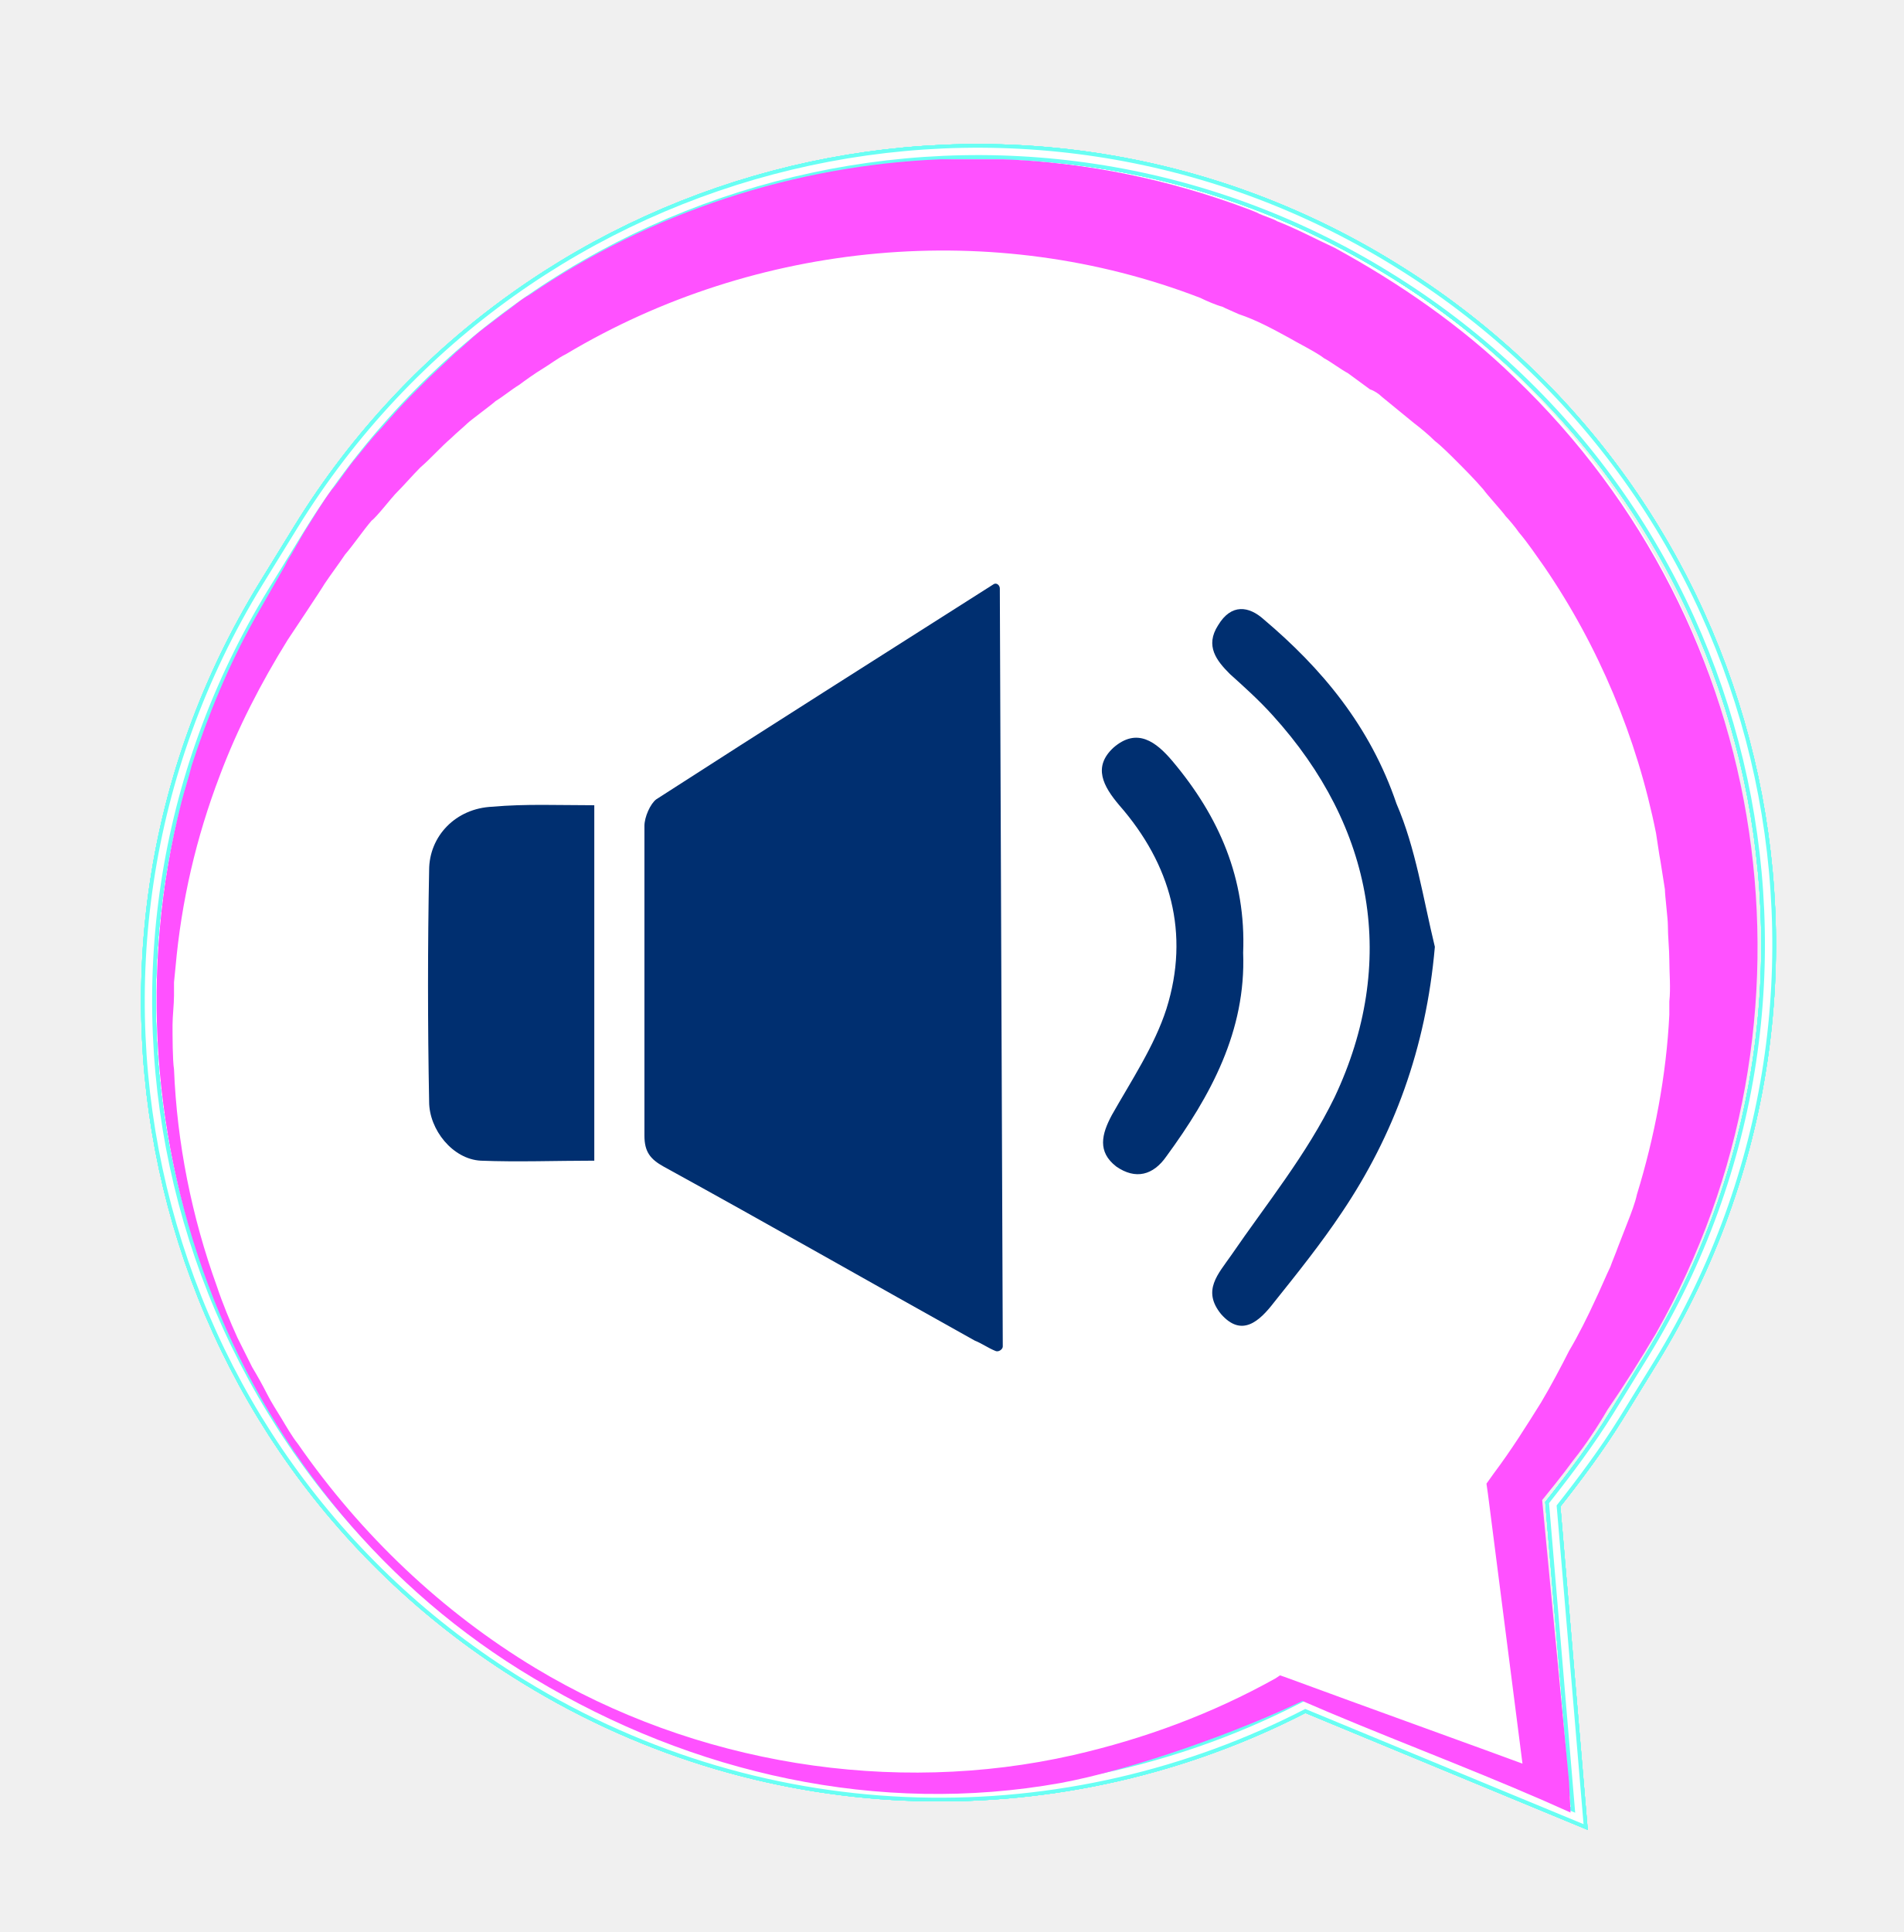
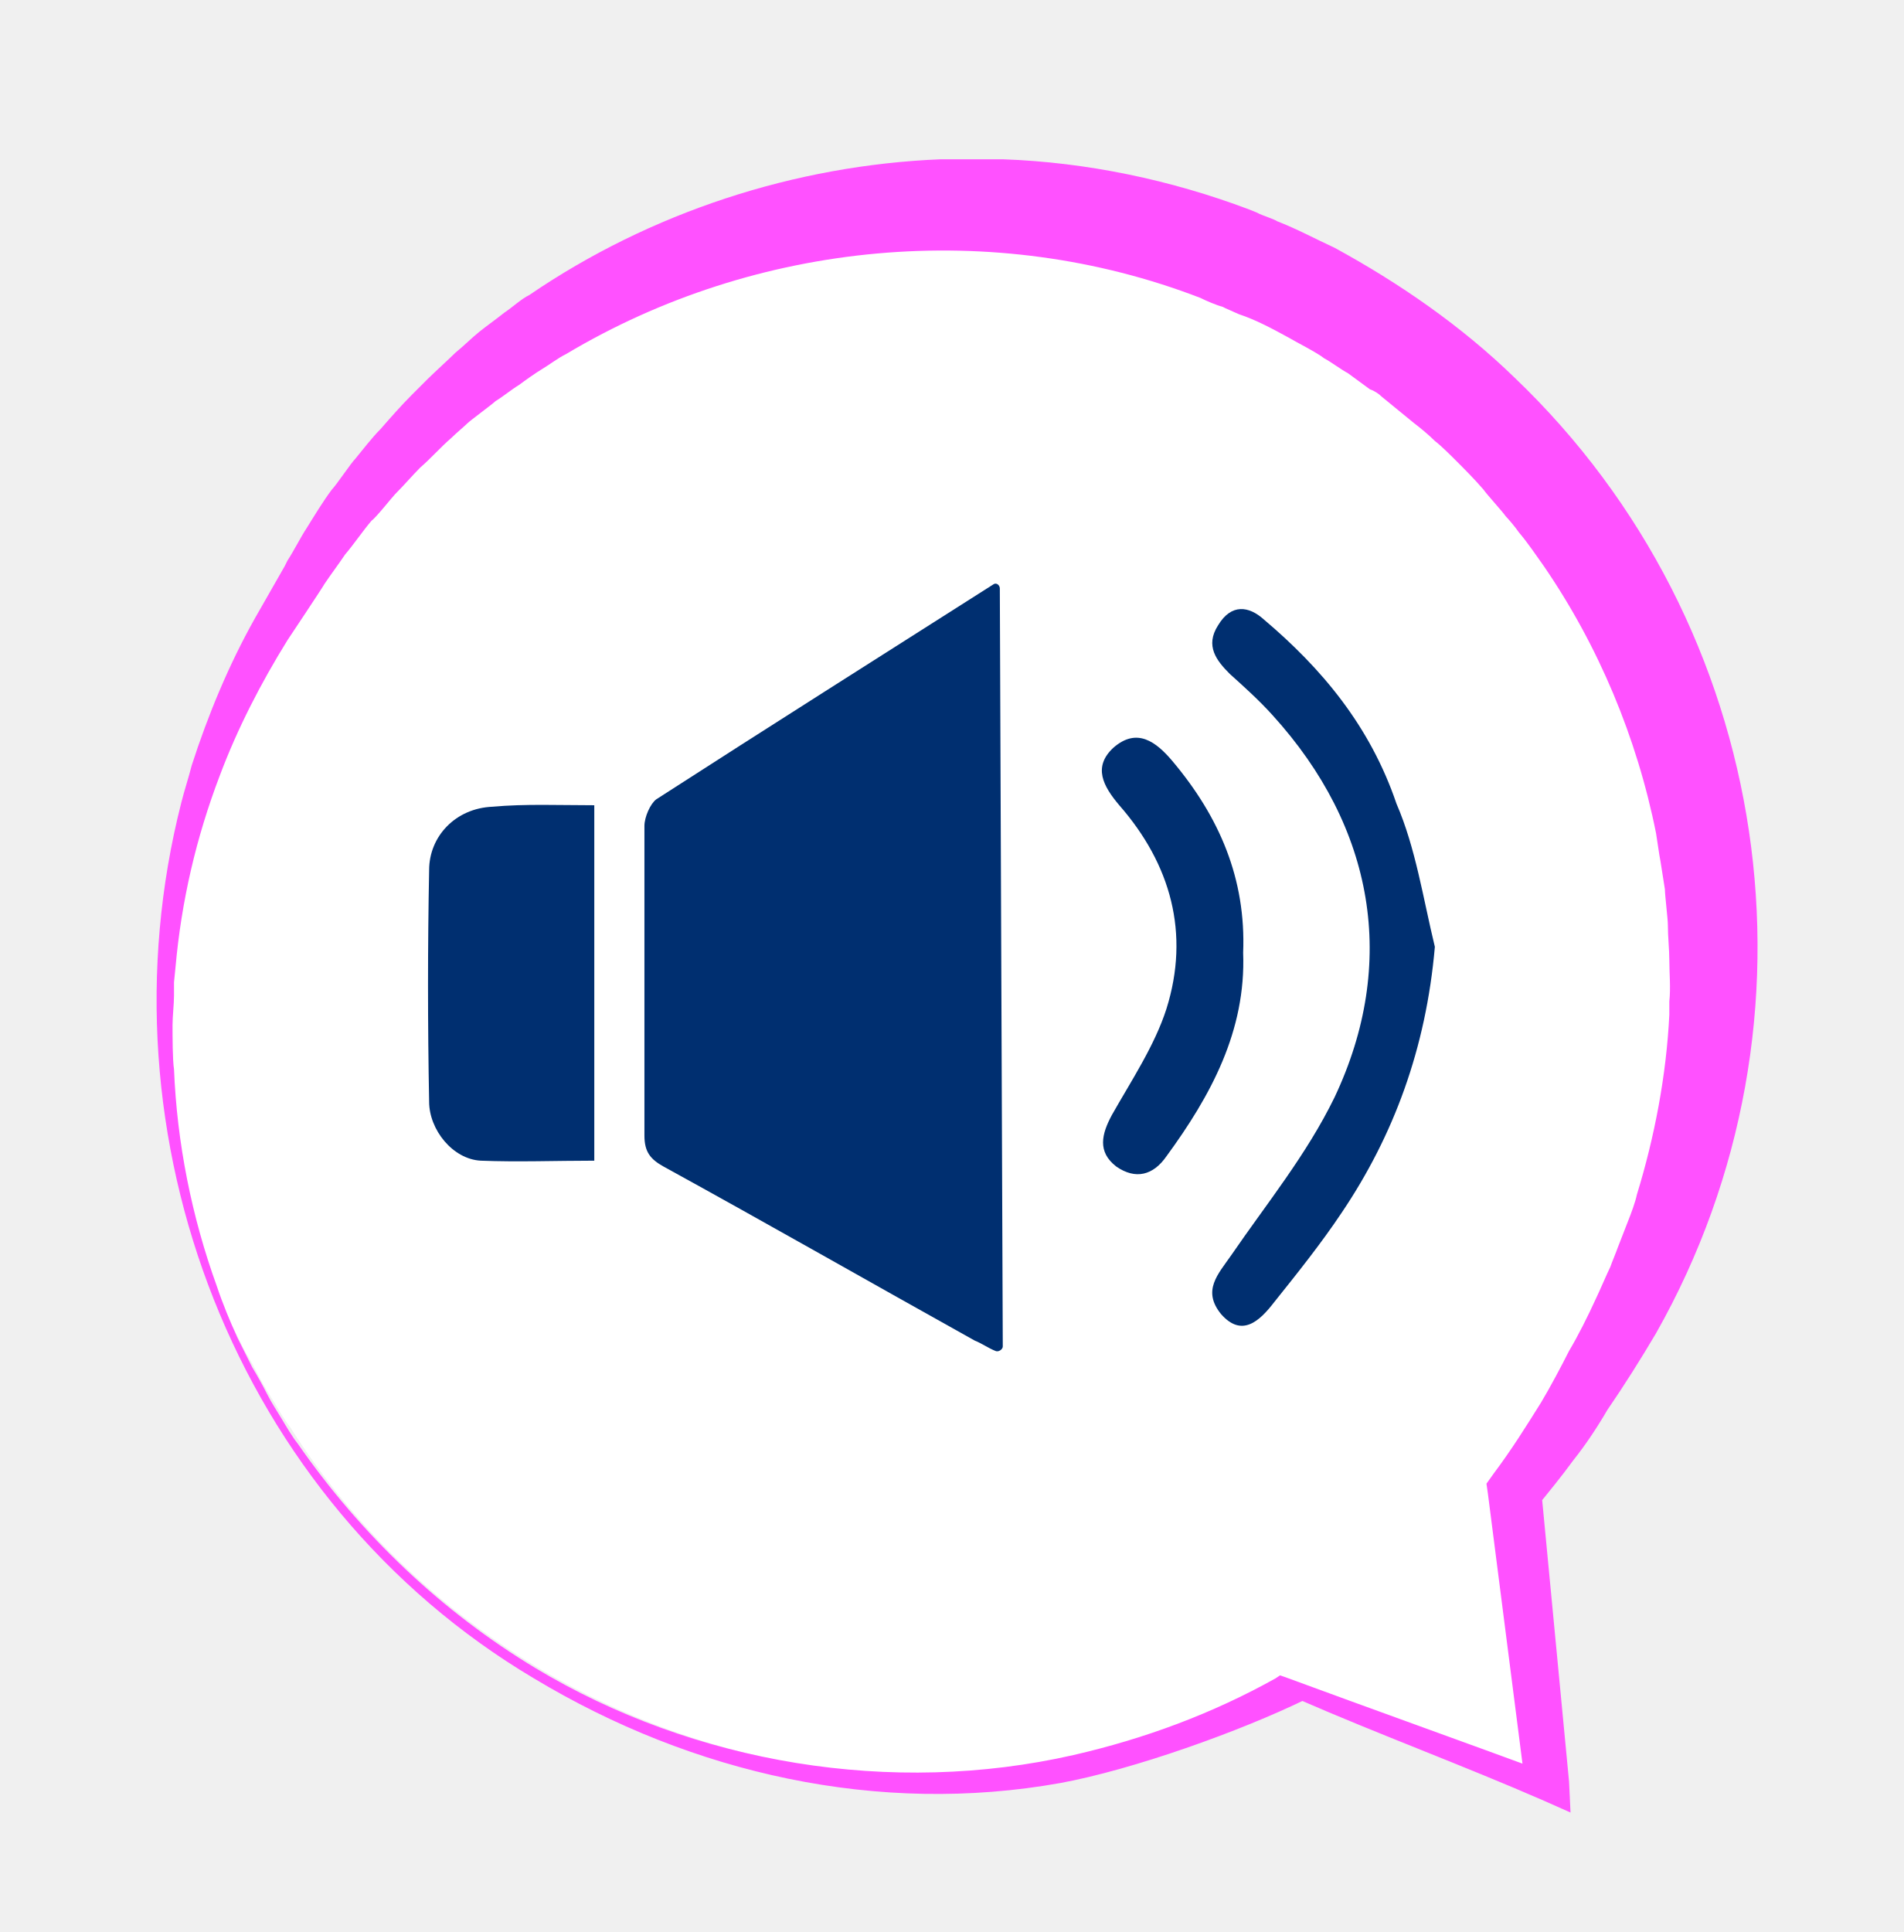
<svg xmlns="http://www.w3.org/2000/svg" version="1.1" id="Juego" x="0px" y="0px" viewBox="0 0 129.1 131" style="enable-background:new 0 0 129.1 131;" xml:space="preserve">
  <style type="text/css">
	.st0{fill:#FFFFFF;}
- 	.st1{fill:none;stroke:#69FFF4;stroke-miterlimit:10;}
- 	.st2{fill:none;stroke:#FFFFFF;stroke-width:0.5;stroke-miterlimit:10;}
- 	.st3{fill:#FF51FF;}
- 	.st4{fill:#002F70;}
+ 	.st1{fill:#FF51FF;}
+ 	.st2{fill:#002F70;}
+ 	.classSvgAudio{
+ 		animation: animate 3s linear infinite;
+ 	}
+ 
+ 	.classSvgAudio {
+ 		animation-delay: 0.1s;
+ 	}
+ 
+ 	@keyframes animate {
+ 		0%{
+ 			filter: hue-rotate(0deg);
+ 		}
+ 		50% {
+ 			filter: hue-rotate(-25deg);
+ 		}
+ 		100%{
+ 			filter: hue-rotate(0deg);
+ 		}
+ 	}
</style>
  <g>
+     <path class="st0" d="M101.7,102.2l-0.1-0.7l0.5-0.7c1.3-1.6,2.3-3.2,3.4-4.8c0.6-1,1.5-2.5,2-3.5c0.6-1,1.4-2.4,1.9-3.5   c0.2-0.4,0.9-1.8,1.1-2.2c0.1-0.3,0.4-1,0.5-1.3c0.2-0.5,0.5-1.3,0.8-1.8s0.5-1.3,0.7-1.8c1.3-3.9,2.2-8.2,2.5-12.3l0-0.9   c0.1-0.9,0-1.9,0.1-2.8c0-0.7-0.1-1.6,0-2.4c0-0.4-0.2-2-0.2-2.4l-0.3-1.9c-0.1-0.5-0.2-1.3-0.3-1.9c-1.2-6.6-3.7-13-7.4-18.5   c-0.5-0.7-1.1-1.6-1.7-2.4c-0.2-0.3-0.7-0.9-0.9-1.1c-0.2-0.3-1.3-1.6-1.5-1.9c-0.6-0.7-1.3-1.4-1.9-2.1c-0.3-0.3-1-1-1.4-1.4   c-0.4-0.4-1-0.9-1.4-1.2C97.7,28,96.5,27,96,26.5c-0.2-0.2-0.5-0.4-0.8-0.5c-0.4-0.3-1.1-0.8-1.5-1.1c-0.4-0.2-1.2-0.8-1.6-1.1   c-0.5-0.4-1.9-1.2-2.4-1.5c-1.1-0.6-2.2-1.3-3.4-1.7l-0.9-0.4l-0.1-0.1c-0.4-0.1-1.1-0.4-1.5-0.6c-14.2-5.8-30.6-4.6-43.9,2.9   c-0.6,0.3-1.1,0.7-1.7,1s-1.2,0.8-1.7,1.1c-0.5,0.3-1.1,0.8-1.7,1.1c-0.2,0.2-1.8,1.3-2,1.5c-0.2,0.2-0.8,0.7-1.1,1   c-0.7,0.6-1.5,1.4-2.2,2c-0.5,0.5-1.1,1.2-1.8,1.8c-0.2,0.2-1.4,1.6-1.7,1.8c-0.6,0.7-1.3,1.6-1.9,2.3c-0.4,0.6-1.1,1.4-1.5,2   c-0.1,0.2-2.4,3.5-2.6,3.8c-1.9,2.9-3.6,6-4.9,9.2c-1.7,4.2-2.8,8.6-3.3,13.1l-0.1,1l0,0.2l0,0.2l0,0.5c0,0.6-0.1,1.4-0.1,2   c0,0.7-0.1,2.4,0,3c0.1,5.1,1,10.2,2.6,15c0.4,1.2,0.9,2.5,1.4,3.6l0.1,0.2l0.9,1.8c0.3,0.5,0.7,1.2,1,1.8c0.3,0.6,0.7,1.2,1,1.7   c0.3,0.5,0.7,1.2,1.1,1.7c4.1,6.5,9.6,11.8,16,15.8l0,0l0,0c10.9,6.8,24.5,9.4,37.1,6.8c4.9-1,9.7-2.6,14.1-5l0.3-0.2l0.3,0.1   c5.8,2.3,12.6,4.8,18.3,7.1L101.7,102.2z" />
+     <path class="st1 classSvgAudio" d="M36.3,113.1c10.8,6.5,24.2,8.7,36.5,5.9c4.8-1.1,9.4-2.8,13.7-5.2l0.3-0.2l0.3,0.1c5.7,2.1,12.4,4.5,18.1,6.6   l-1.7,1.3l-2.6-20.3l-0.1-0.7l0.5-0.7c1.2-1.6,2.2-3.2,3.2-4.8c0.6-1,1.4-2.5,1.9-3.5c0.6-1,1.3-2.4,1.8-3.5c0.2-0.4,0.8-1.8,1-2.2   c0.1-0.3,0.4-1,0.5-1.3c0.2-0.5,0.5-1.3,0.7-1.8s0.5-1.3,0.6-1.8c1.2-3.9,2-8.1,2.2-12.2v-0.9c0.1-0.9,0-1.9,0-2.8   c0-0.7-0.1-1.6-0.1-2.4c0-0.4-0.2-2-0.2-2.4l-0.3-1.9c-0.1-0.5-0.2-1.3-0.3-1.9c-1.3-6.5-3.9-12.7-7.6-18.1   c-0.5-0.7-1.1-1.6-1.7-2.3c-0.2-0.3-0.7-0.9-0.9-1.1c-0.2-0.3-1.3-1.5-1.5-1.8c-0.6-0.7-1.3-1.4-1.9-2c-0.3-0.3-1-1-1.4-1.3   c-0.4-0.4-1-0.9-1.4-1.2c-0.5-0.4-1.7-1.4-2.2-1.8c-0.2-0.2-0.5-0.4-0.8-0.5c-0.4-0.3-1.1-0.8-1.5-1.1c-0.4-0.2-1.2-0.8-1.6-1   c-0.5-0.4-1.9-1.1-2.4-1.4c-1.1-0.6-2.2-1.2-3.4-1.6l-0.9-0.4l-0.2-0.1c-0.4-0.1-1.1-0.4-1.5-0.6c-14-5.4-30.1-3.9-43,3.8   c-0.6,0.3-1.1,0.7-1.6,1s-1.2,0.8-1.6,1.1c-0.5,0.3-1.1,0.8-1.6,1.1c-0.2,0.2-1.7,1.3-1.9,1.5c-0.2,0.2-0.8,0.7-1.1,1   c-0.7,0.6-1.4,1.4-2.1,2c-0.5,0.5-1.1,1.2-1.7,1.8c-0.2,0.2-1.3,1.6-1.6,1.8c-0.6,0.7-1.2,1.6-1.8,2.3c-0.4,0.6-1,1.4-1.4,2   c-0.1,0.2-2.3,3.5-2.5,3.8c-1.8,2.9-3.4,6-4.6,9.2c-1.6,4.2-2.6,8.5-3,13l-0.1,1v0.2V67v0.5c0,0.6-0.1,1.4-0.1,2c0,0.7,0,2.4,0.1,3   c0.2,5,1.2,10,2.9,14.7c0.4,1.2,0.9,2.4,1.4,3.5l0.1,0.2l0.9,1.8c0.3,0.5,0.7,1.2,1,1.8c0.3,0.6,0.7,1.2,1,1.7s0.7,1.2,1.1,1.7   C24.5,104.1,30,109.3,36.3,113.1L36.3,113.1L36.3,113.1z M36.2,113.8C16,101.8,6.5,77.1,12.3,54.4c0.2-0.8,0.5-1.7,0.7-2.5   c1.1-3.4,2.5-6.8,4.3-10l2-3.5l0.2-0.4c0.4-0.6,0.9-1.6,1.3-2.2c0.5-0.8,1.1-1.8,1.7-2.6c0.3-0.3,1.3-1.8,1.6-2.1   c0.5-0.6,1.1-1.4,1.7-2c0.7-0.8,1.4-1.6,2.1-2.3c0.2-0.2,0.9-0.9,1.1-1.1c0.3-0.3,1.6-1.5,1.9-1.8c0.5-0.4,1.1-1,1.6-1.4   s1.2-0.9,1.7-1.3c0.6-0.4,1.1-0.9,1.7-1.2c8.2-5.6,18-8.8,27.9-9.2h0.5h0.3c0.2,0,1.1,0,1.3,0c0.6,0,1.5,0,2.1,0   c5.7,0.2,11.4,1.4,16.7,3.4l0.5,0.2l0.2,0.1c0.2,0.1,1.1,0.4,1.2,0.5c1.3,0.5,2.6,1.2,3.9,1.8c4.4,2.4,8.6,5.3,12.2,8.8   c17.6,16.8,21.6,43.6,9.6,64.8c-1,1.7-2.2,3.6-3.3,5.2c-0.7,1.2-1.5,2.4-2.3,3.4c-0.8,1.1-1.7,2.2-2.6,3.3l0.4-1.4l1.9,19.9   l0.1,2.1l-1.8-0.8c-5.5-2.4-11.2-4.5-16.7-6.9h0.6c-4.5,2.2-11.8,4.8-16.7,5.7C59.6,123.1,47,120.3,36.2,113.8L36.2,113.8   L36.2,113.8z" />
    <g>
-       <g>
-         <path class="st0" d="M35.3,113.4C10.1,97.9,2.2,65,17.7,39.8l2.4-3.9c15.4-25.2,48.4-33,73.5-17.6c25.2,15.5,33,48.4,17.6,73.6     l-2.4,3.9c-1.3,2.1-2.7,4.1-4.3,6l1.7,21.2l-18.5-7.6C71.7,123.6,51.8,123.5,35.3,113.4L35.3,113.4z" />
-         <g>
-           <g>
-             <g>
-               <g>
-                 <path class="st1" d="M35.7,113.7C10.4,98.2,2.5,65.1,18,39.8l2.4-3.9C36,10.6,69.1,2.7,94.3,18.2         c25.3,15.5,33.2,48.6,17.7,73.9l-2.4,3.9c-1.3,2.1-2.8,4.1-4.3,6l1.8,21.3l-18.6-7.7C72.3,124,52.3,123.9,35.7,113.7         L35.7,113.7z" />
-                 <path class="st2" d="M35.7,113.7C10.4,98.2,2.5,65.1,18,39.8l2.4-3.9C36,10.6,69.1,2.7,94.3,18.2         c25.3,15.5,33.2,48.6,17.7,73.9l-2.4,3.9c-1.3,2.1-2.8,4.1-4.3,6l1.8,21.3l-18.6-7.7C72.3,124,52.3,123.9,35.7,113.7         L35.7,113.7z" />
-               </g>
-               <g>
-                 <path class="st1" d="M35.7,113.7C10.4,98.2,2.5,65.1,18,39.8l2.4-3.9C36,10.6,69.1,2.7,94.3,18.2         c25.3,15.5,33.2,48.6,17.7,73.9l-2.4,3.9c-1.3,2.1-2.8,4.1-4.3,6l1.8,21.3l-18.6-7.7C72.3,124,52.3,123.9,35.7,113.7         L35.7,113.7z" />
-                 <path class="st2" d="M35.7,113.7C10.4,98.2,2.5,65.1,18,39.8l2.4-3.9C36,10.6,69.1,2.7,94.3,18.2         c25.3,15.5,33.2,48.6,17.7,73.9l-2.4,3.9c-1.3,2.1-2.8,4.1-4.3,6l1.8,21.3l-18.6-7.7C72.3,124,52.3,123.9,35.7,113.7         L35.7,113.7z" />
-               </g>
-               <g>
-                 <path class="st1" d="M35.7,113.7C10.4,98.2,2.5,65.1,18,39.8l2.4-3.9C36,10.6,69.1,2.7,94.3,18.2         c25.3,15.5,33.2,48.6,17.7,73.9l-2.4,3.9c-1.3,2.1-2.8,4.1-4.3,6l1.8,21.3l-18.6-7.7C72.3,124,52.3,123.9,35.7,113.7         L35.7,113.7z" />
-                 <path class="st2" d="M35.7,113.7C10.4,98.2,2.5,65.1,18,39.8l2.4-3.9C36,10.6,69.1,2.7,94.3,18.2         c25.3,15.5,33.2,48.6,17.7,73.9l-2.4,3.9c-1.3,2.1-2.8,4.1-4.3,6l1.8,21.3l-18.6-7.7C72.3,124,52.3,123.9,35.7,113.7         L35.7,113.7z" />
-               </g>
-             </g>
-             <g>
-               <path class="st1" d="M35.7,113.7C10.4,98.2,2.5,65.1,18,39.8l2.4-3.9C36,10.6,69.1,2.7,94.3,18.2        c25.3,15.5,33.2,48.6,17.7,73.9l-2.4,3.9c-1.3,2.1-2.8,4.1-4.3,6l1.8,21.3l-18.6-7.7C72.3,124,52.3,123.9,35.7,113.7        L35.7,113.7z" />
-               <path class="st2" d="M35.7,113.7C10.4,98.2,2.5,65.1,18,39.8l2.4-3.9C36,10.6,69.1,2.7,94.3,18.2        c25.3,15.5,33.2,48.6,17.7,73.9l-2.4,3.9c-1.3,2.1-2.8,4.1-4.3,6l1.8,21.3l-18.6-7.7C72.3,124,52.3,123.9,35.7,113.7        L35.7,113.7z" />
-             </g>
-           </g>
-           <g>
-             <g>
-               <path class="st1" d="M35.7,113.7C10.4,98.2,2.5,65.1,18,39.8l2.4-3.9C36,10.6,69.1,2.7,94.3,18.2        c25.3,15.5,33.2,48.6,17.7,73.9l-2.4,3.9c-1.3,2.1-2.8,4.1-4.3,6l1.8,21.3l-18.6-7.7C72.3,124,52.3,123.9,35.7,113.7        L35.7,113.7z" />
-               <path class="st2" d="M35.7,113.7C10.4,98.2,2.5,65.1,18,39.8l2.4-3.9C36,10.6,69.1,2.7,94.3,18.2        c25.3,15.5,33.2,48.6,17.7,73.9l-2.4,3.9c-1.3,2.1-2.8,4.1-4.3,6l1.8,21.3l-18.6-7.7C72.3,124,52.3,123.9,35.7,113.7        L35.7,113.7z" />
-             </g>
-             <g>
-               <path class="st1" d="M35.7,113.7C10.4,98.2,2.5,65.1,18,39.8l2.4-3.9C36,10.6,69.1,2.7,94.3,18.2        c25.3,15.5,33.2,48.6,17.7,73.9l-2.4,3.9c-1.3,2.1-2.8,4.1-4.3,6l1.8,21.3l-18.6-7.7C72.3,124,52.3,123.9,35.7,113.7        L35.7,113.7z" />
-               <path class="st2" d="M35.7,113.7C10.4,98.2,2.5,65.1,18,39.8l2.4-3.9C36,10.6,69.1,2.7,94.3,18.2        c25.3,15.5,33.2,48.6,17.7,73.9l-2.4,3.9c-1.3,2.1-2.8,4.1-4.3,6l1.8,21.3l-18.6-7.7C72.3,124,52.3,123.9,35.7,113.7        L35.7,113.7z" />
-             </g>
-           </g>
-         </g>
-       </g>
-       <path class="st3" d="M36.3,113.1c10.8,6.5,24.2,8.7,36.5,5.9c4.8-1.1,9.4-2.8,13.7-5.2l0.3-0.2l0.3,0.1c5.7,2.1,12.4,4.5,18.1,6.6    l-1.7,1.3l-2.6-20.3l-0.1-0.7l0.5-0.7c1.2-1.6,2.2-3.2,3.2-4.8c0.6-1,1.4-2.5,1.9-3.5c0.6-1,1.3-2.4,1.8-3.5    c0.2-0.4,0.8-1.8,1-2.2c0.1-0.3,0.4-1,0.5-1.3c0.2-0.5,0.5-1.3,0.7-1.8c0.2-0.5,0.5-1.3,0.6-1.8c1.2-3.9,2-8.1,2.2-12.2l0-0.9    c0.1-0.9,0-1.9,0-2.8c0-0.7-0.1-1.6-0.1-2.4c0-0.4-0.2-2-0.2-2.4l-0.3-1.9c-0.1-0.5-0.2-1.3-0.3-1.9c-1.3-6.5-3.9-12.7-7.6-18.1    c-0.5-0.7-1.1-1.6-1.7-2.3c-0.2-0.3-0.7-0.9-0.9-1.1c-0.2-0.3-1.3-1.5-1.5-1.8c-0.6-0.7-1.3-1.4-1.9-2c-0.3-0.3-1-1-1.4-1.3    c-0.4-0.4-1-0.9-1.4-1.2c-0.5-0.4-1.7-1.4-2.2-1.8c-0.2-0.2-0.5-0.4-0.8-0.5c-0.4-0.3-1.1-0.8-1.5-1.1c-0.4-0.2-1.2-0.8-1.6-1    c-0.5-0.4-1.9-1.1-2.4-1.4c-1.1-0.6-2.2-1.2-3.4-1.6l-0.9-0.4l-0.2-0.1c-0.4-0.1-1.1-0.4-1.5-0.6c-14-5.4-30.1-3.9-43,3.8    c-0.6,0.3-1.1,0.7-1.6,1c-0.5,0.3-1.2,0.8-1.6,1.1c-0.5,0.3-1.1,0.8-1.6,1.1c-0.2,0.2-1.7,1.3-1.9,1.5c-0.2,0.2-0.8,0.7-1.1,1    c-0.7,0.6-1.4,1.4-2.1,2c-0.5,0.5-1.1,1.2-1.7,1.8c-0.2,0.2-1.3,1.6-1.6,1.8c-0.6,0.7-1.2,1.6-1.8,2.3c-0.4,0.6-1,1.4-1.4,2    c-0.1,0.2-2.3,3.5-2.5,3.8c-1.8,2.9-3.4,6-4.6,9.2c-1.6,4.2-2.6,8.5-3,13l-0.1,1l0,0.2v0.2l0,0.5c0,0.6-0.1,1.4-0.1,2    c0,0.7,0,2.4,0.1,3c0.2,5,1.2,10,2.9,14.7c0.4,1.2,0.9,2.4,1.4,3.5l0.1,0.2l0.9,1.8c0.3,0.5,0.7,1.2,1,1.8c0.3,0.6,0.7,1.2,1,1.7    c0.3,0.5,0.7,1.2,1.1,1.7C24.5,104.1,30,109.3,36.3,113.1L36.3,113.1L36.3,113.1z M36.2,113.8C16,101.8,6.5,77.1,12.3,54.4    c0.2-0.8,0.5-1.7,0.7-2.5c1.1-3.4,2.5-6.8,4.3-10l2-3.5l0.2-0.4c0.4-0.6,0.9-1.6,1.3-2.2c0.5-0.8,1.1-1.8,1.7-2.6    c0.3-0.3,1.3-1.8,1.6-2.1c0.5-0.6,1.1-1.4,1.7-2c0.7-0.8,1.4-1.6,2.1-2.3c0.2-0.2,0.9-0.9,1.1-1.1c0.3-0.3,1.6-1.5,1.9-1.8    c0.5-0.4,1.1-1,1.6-1.4c0.5-0.4,1.2-0.9,1.7-1.3c0.6-0.4,1.1-0.9,1.7-1.2c8.2-5.6,18-8.8,27.9-9.2l0.5,0h0.3c0.2,0,1.1,0,1.3,0    c0.6,0,1.5,0,2.1,0c5.7,0.2,11.4,1.4,16.7,3.4l0.5,0.2l0.2,0.1c0.2,0.1,1.1,0.4,1.2,0.5c1.3,0.5,2.6,1.2,3.9,1.8    c4.4,2.4,8.6,5.3,12.2,8.8c17.6,16.8,21.6,43.6,9.6,64.8c-1,1.7-2.2,3.6-3.3,5.2c-0.7,1.2-1.5,2.4-2.3,3.4    c-0.8,1.1-1.7,2.2-2.6,3.3l0.4-1.4l1.9,19.9l0.1,2.1l-1.8-0.8c-5.5-2.4-11.2-4.5-16.7-6.9l0.6,0c-4.5,2.2-11.8,4.8-16.7,5.7    C59.6,123.1,47,120.3,36.2,113.8L36.2,113.8L36.2,113.8z" />
-     </g>
-     <g>
-       <path class="st4" d="M68,91.3c0,0.2-0.3,0.4-0.5,0.3c-0.5-0.2-0.9-0.5-1.4-0.7c-7-3.9-14-7.9-21.1-11.8c-0.9-0.5-1.3-1-1.3-2.1    c0-7,0-14,0-21c0-0.6,0.4-1.5,0.8-1.8c7.6-4.9,15.2-9.7,22.9-14.6c0,0,0,0,0,0c0.2-0.1,0.4,0.1,0.4,0.3L68,91.3L68,91.3z" />
-       <path class="st4" d="M40.3,54.6v24.1c-2.6,0-5.2,0.1-7.7,0c-1.9-0.1-3.5-2.1-3.5-4C29,69.4,29,64.2,29.1,59c0-2.3,1.8-4.2,4.3-4.3    C35.6,54.5,37.9,54.6,40.3,54.6L40.3,54.6z" />
-       <path class="st4" d="M97.3,64.2c-0.6,6.9-2.8,12.8-6.3,18c-1.4,2.1-3,4.1-4.6,6.1c-1,1.3-2.2,2.4-3.6,0.8c-1.3-1.6-0.2-2.7,0.7-4    c2.4-3.5,5.1-6.8,7-10.7c4.3-9.1,2.7-18.3-4.2-25.9c-0.9-1-1.9-1.9-2.9-2.8c-0.9-0.9-1.7-1.9-0.8-3.3c0.9-1.5,2.1-1.3,3.1-0.4    c3.9,3.3,7.2,7.2,9,12.5C96,57.5,96.5,60.9,97.3,64.2L97.3,64.2z" />
-       <path class="st4" d="M84.3,64.6c0.2,5.3-2.2,9.7-5.2,13.8c-0.9,1.3-2.1,1.6-3.4,0.7c-1.3-1-1-2.2-0.3-3.5c1.3-2.3,2.9-4.7,3.7-7.2    c1.6-5.1,0.3-9.8-3.2-13.8c-1.1-1.3-1.8-2.6-0.4-3.9c1.6-1.4,2.9-0.4,4,0.9C82.7,55.4,84.5,59.6,84.3,64.6L84.3,64.6z" />
+       <path class="st2" d="M68,91.3c0,0.2-0.3,0.4-0.5,0.3c-0.5-0.2-0.9-0.5-1.4-0.7c-7-3.9-14-7.9-21.1-11.8c-0.9-0.5-1.3-1-1.3-2.1    c0-7,0-14,0-21c0-0.6,0.4-1.5,0.8-1.8c7.6-4.9,15.2-9.7,22.9-14.6l0,0c0.2-0.1,0.4,0.1,0.4,0.3L68,91.3L68,91.3z" />
+       <path class="st2" d="M40.3,54.6v24.1c-2.6,0-5.2,0.1-7.7,0c-1.9-0.1-3.5-2.1-3.5-4C29,69.4,29,64.2,29.1,59c0-2.3,1.8-4.2,4.3-4.3    C35.6,54.5,37.9,54.6,40.3,54.6L40.3,54.6z" />
+       <path class="st2" d="M97.3,64.2c-0.6,6.9-2.8,12.8-6.3,18c-1.4,2.1-3,4.1-4.6,6.1c-1,1.3-2.2,2.4-3.6,0.8c-1.3-1.6-0.2-2.7,0.7-4    c2.4-3.5,5.1-6.8,7-10.7c4.3-9.1,2.7-18.3-4.2-25.9c-0.9-1-1.9-1.9-2.9-2.8c-0.9-0.9-1.7-1.9-0.8-3.3c0.9-1.5,2.1-1.3,3.1-0.4    c3.9,3.3,7.2,7.2,9,12.5C96,57.5,96.5,60.9,97.3,64.2L97.3,64.2z" />
+       <path class="st2" d="M84.3,64.6c0.2,5.3-2.2,9.7-5.2,13.8c-0.9,1.3-2.1,1.6-3.4,0.7c-1.3-1-1-2.2-0.3-3.5c1.3-2.3,2.9-4.7,3.7-7.2    c1.6-5.1,0.3-9.8-3.2-13.8c-1.1-1.3-1.8-2.6-0.4-3.9c1.6-1.4,2.9-0.4,4,0.9C82.7,55.4,84.5,59.6,84.3,64.6L84.3,64.6z" />
    </g>
  </g>
</svg>
